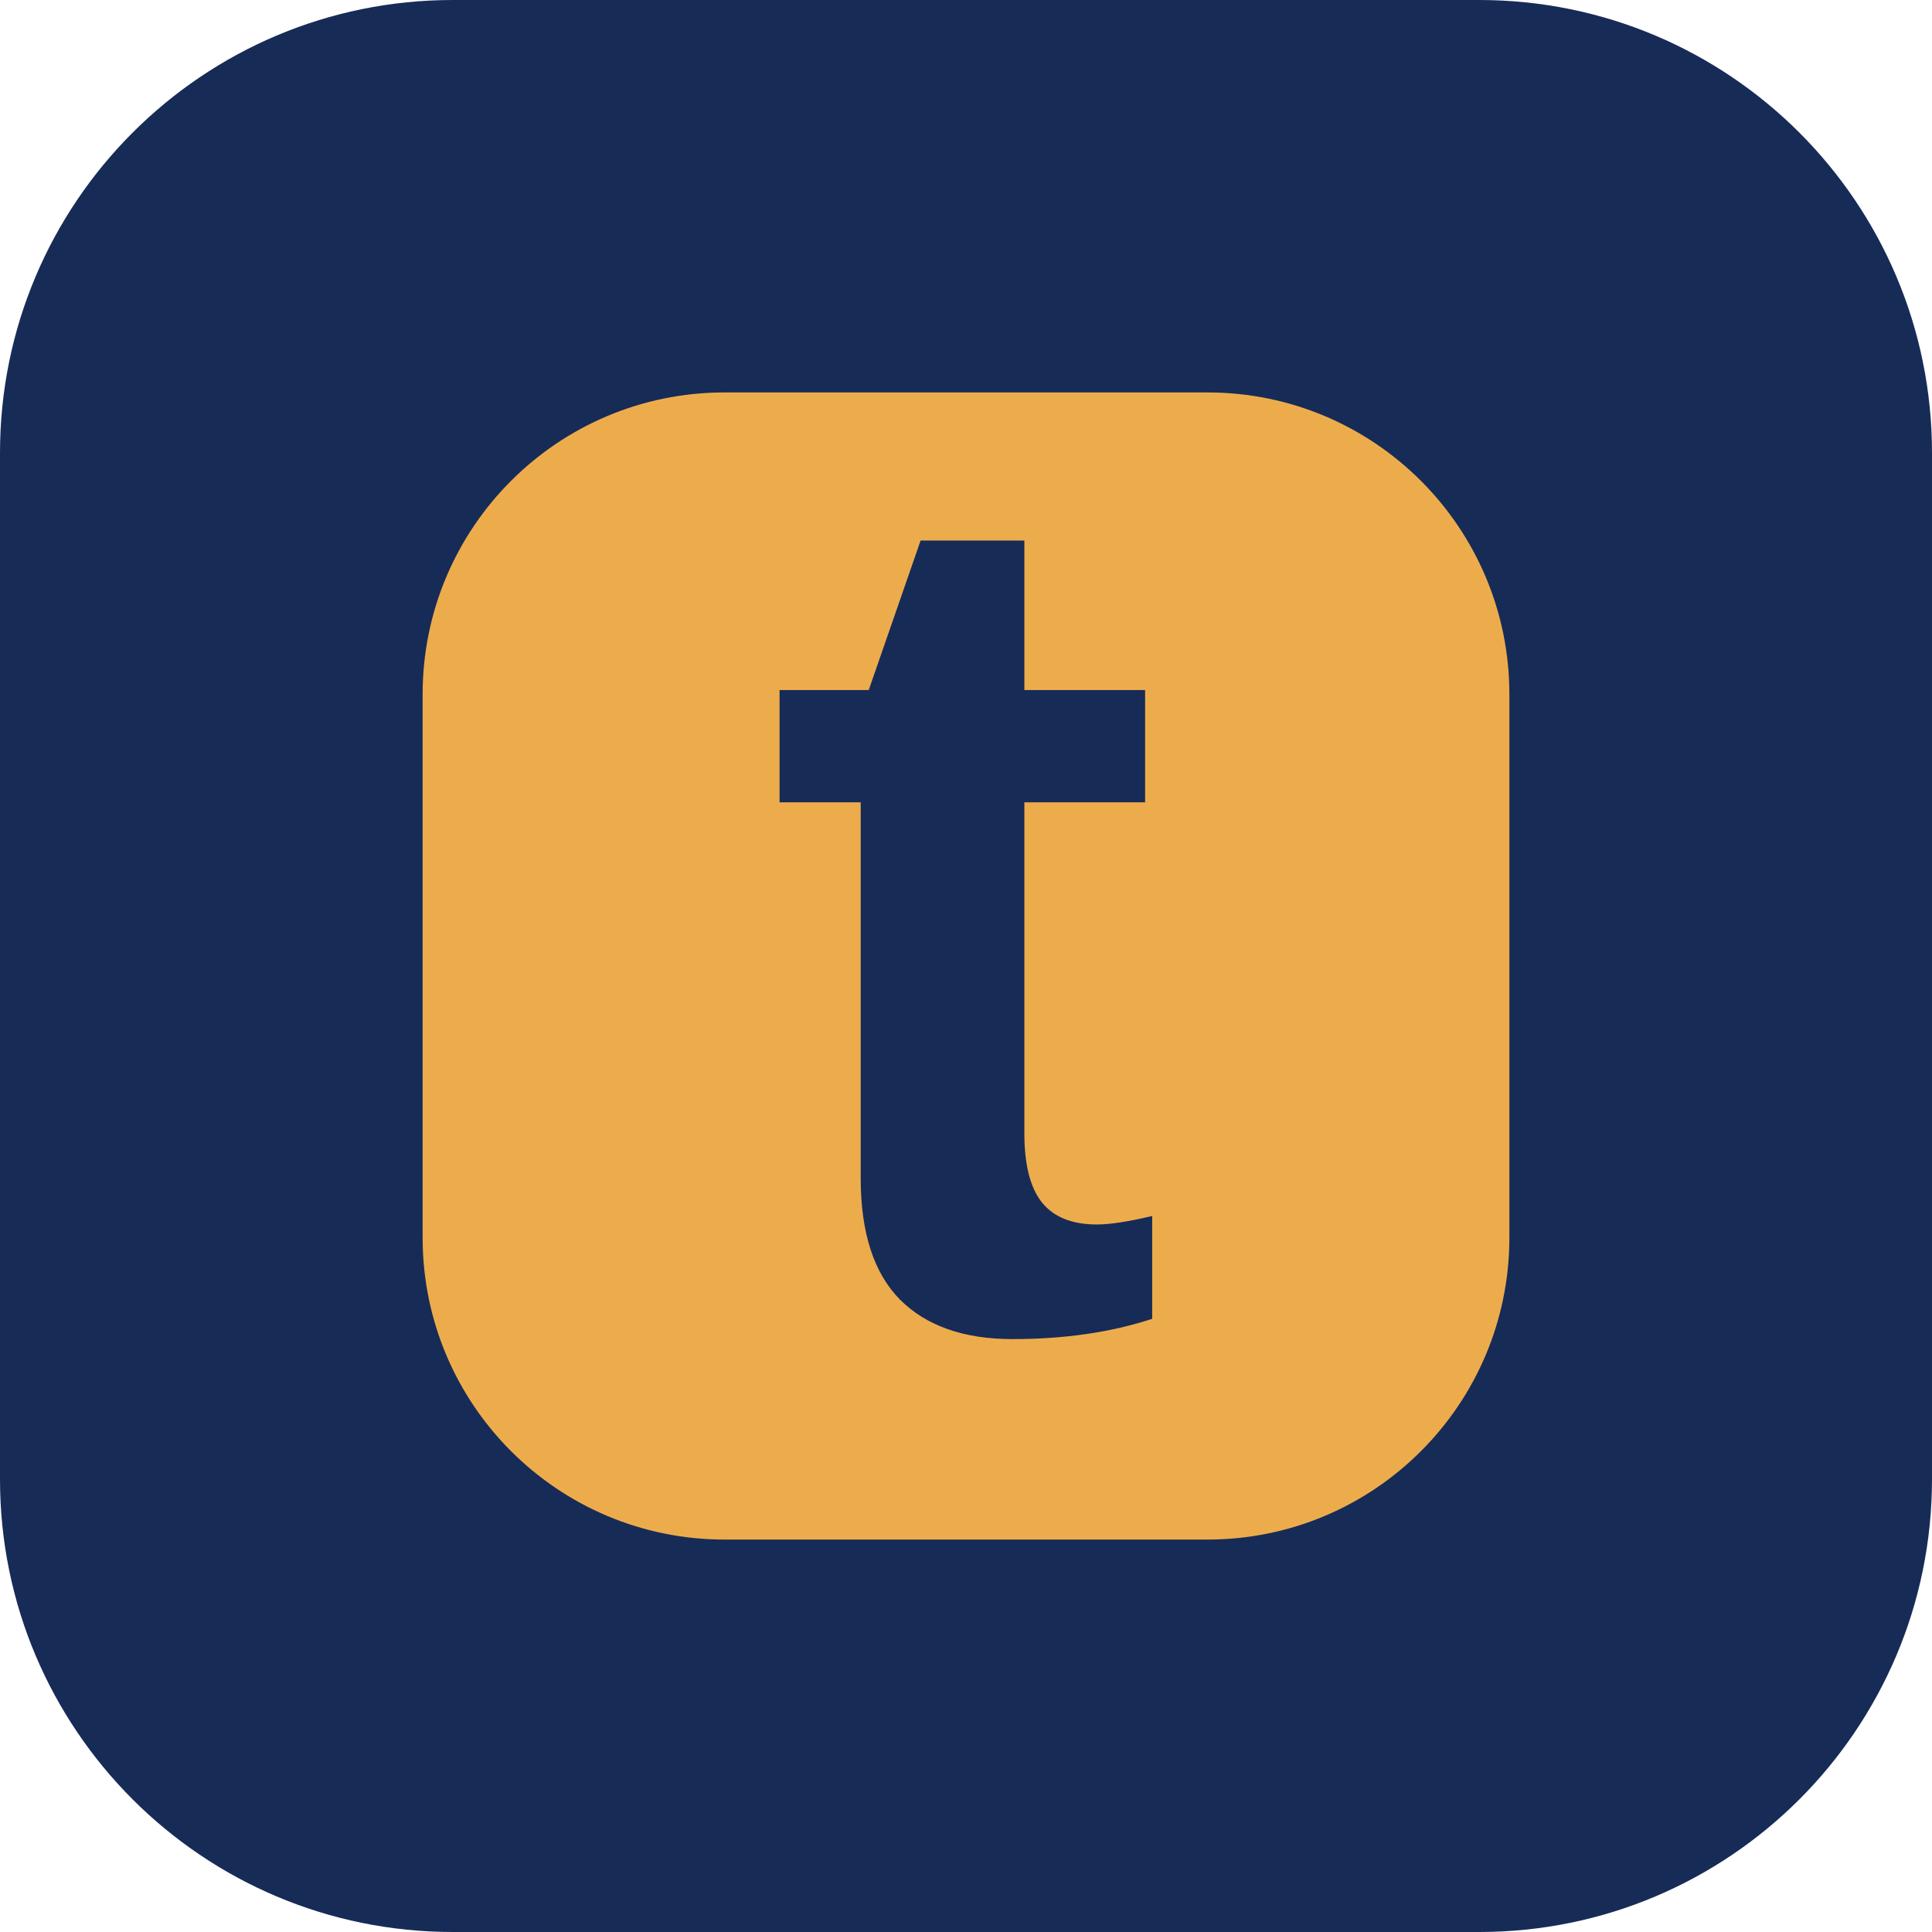
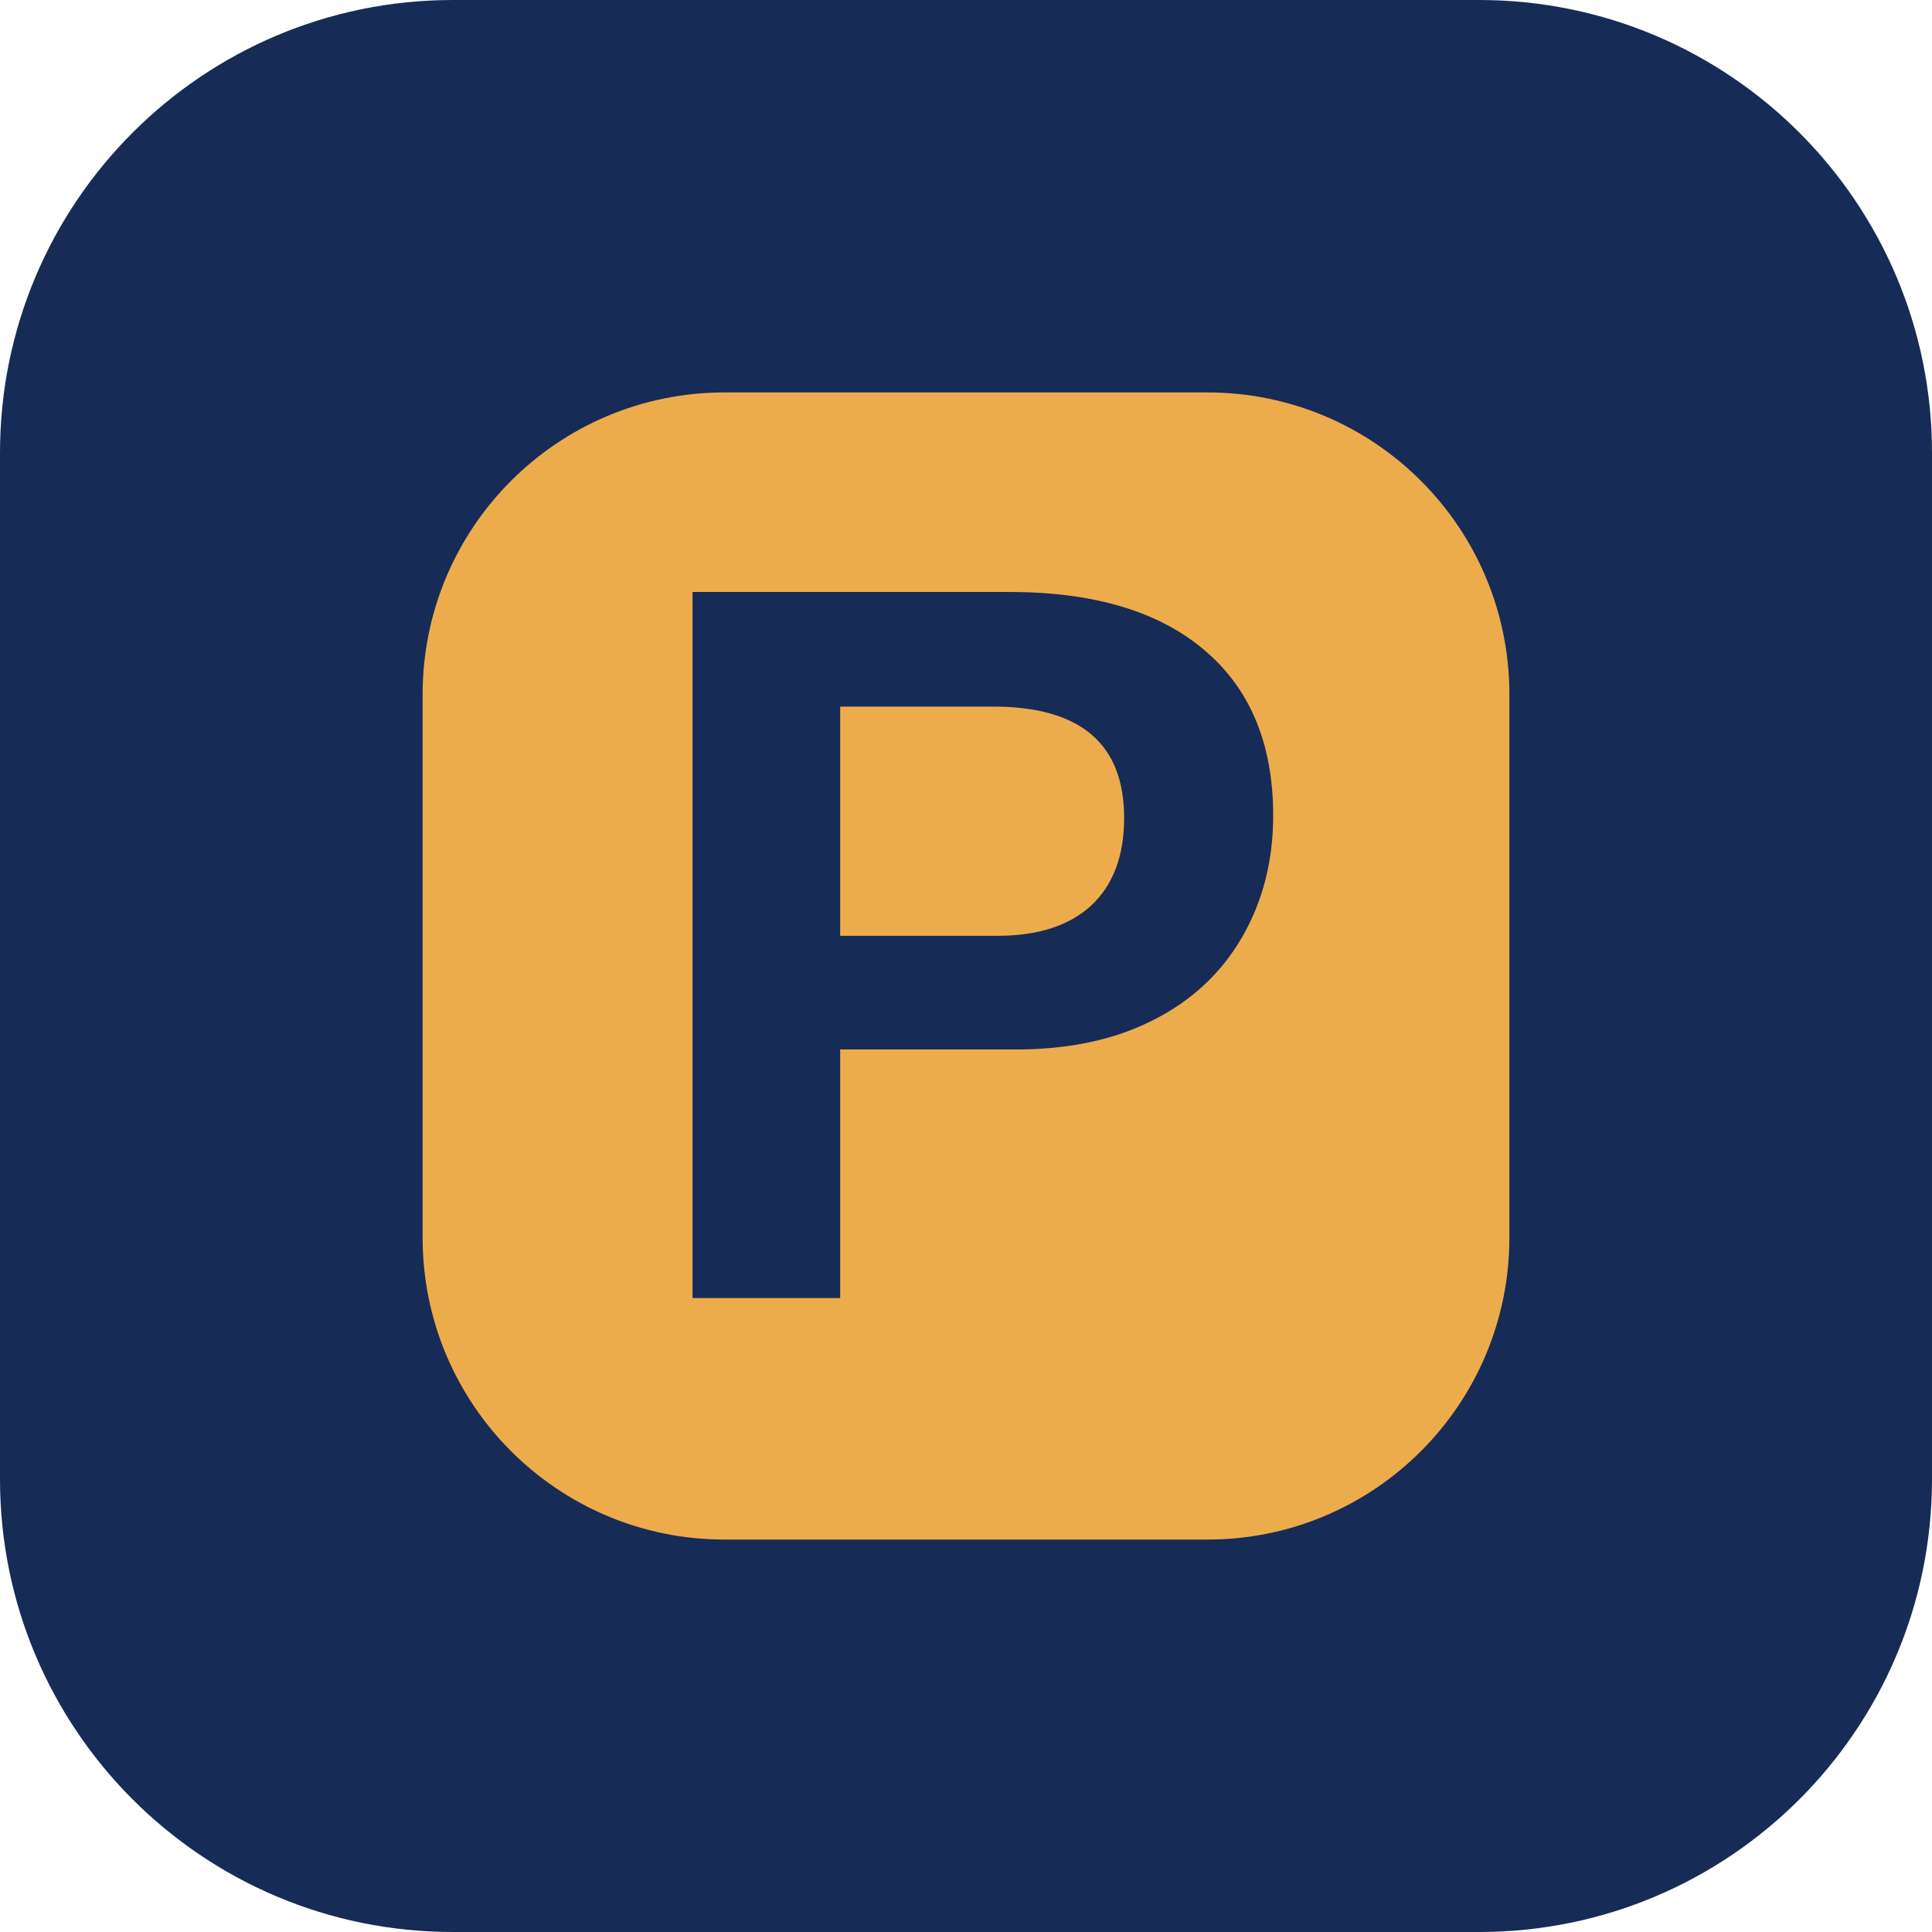
<svg xmlns="http://www.w3.org/2000/svg" viewBox="0 0 64 64">
  <rect width="64" height="64" rx="15" fill="#172b57" />
  <rect x="14" y="13" width="36" height="38" rx="10" fill="#edac4c" />
-   <text x="32" y="44" text-anchor="middle" font-family="Arial,sans-serif" font-size="40" font-weight="700" fill="#172b57">t</text>
+   <text x="32" y="43" text-anchor="middle" font-family="'Outfit',Arial,sans-serif" font-size="34" font-weight="800" fill="#172b57">P</text>
</svg>
